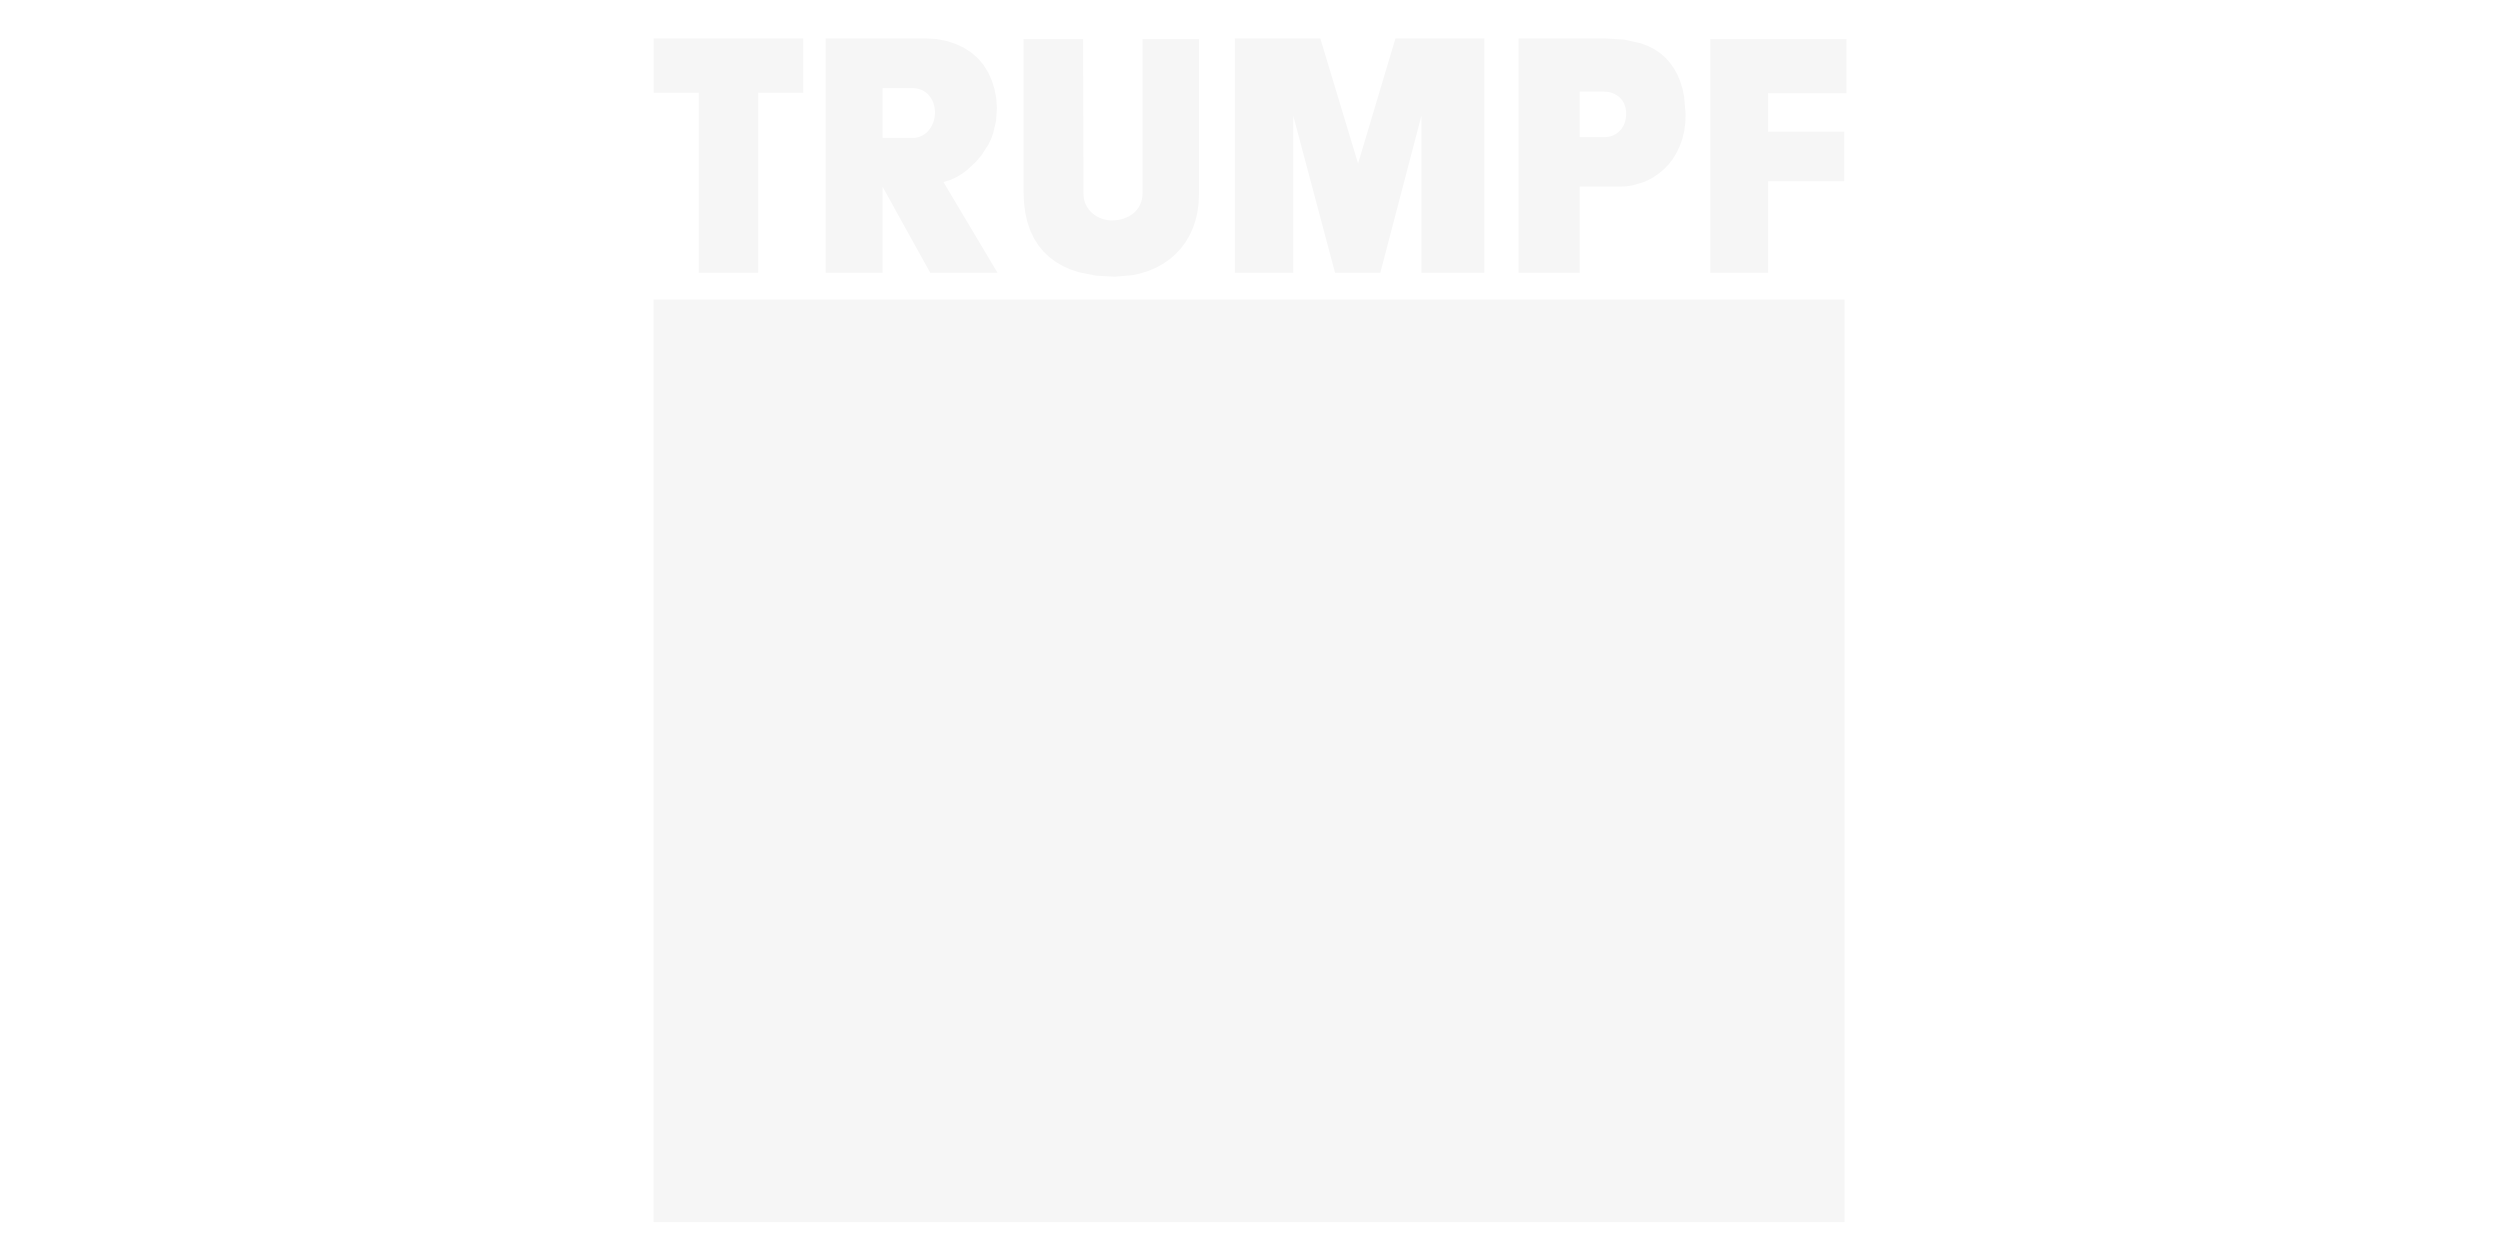
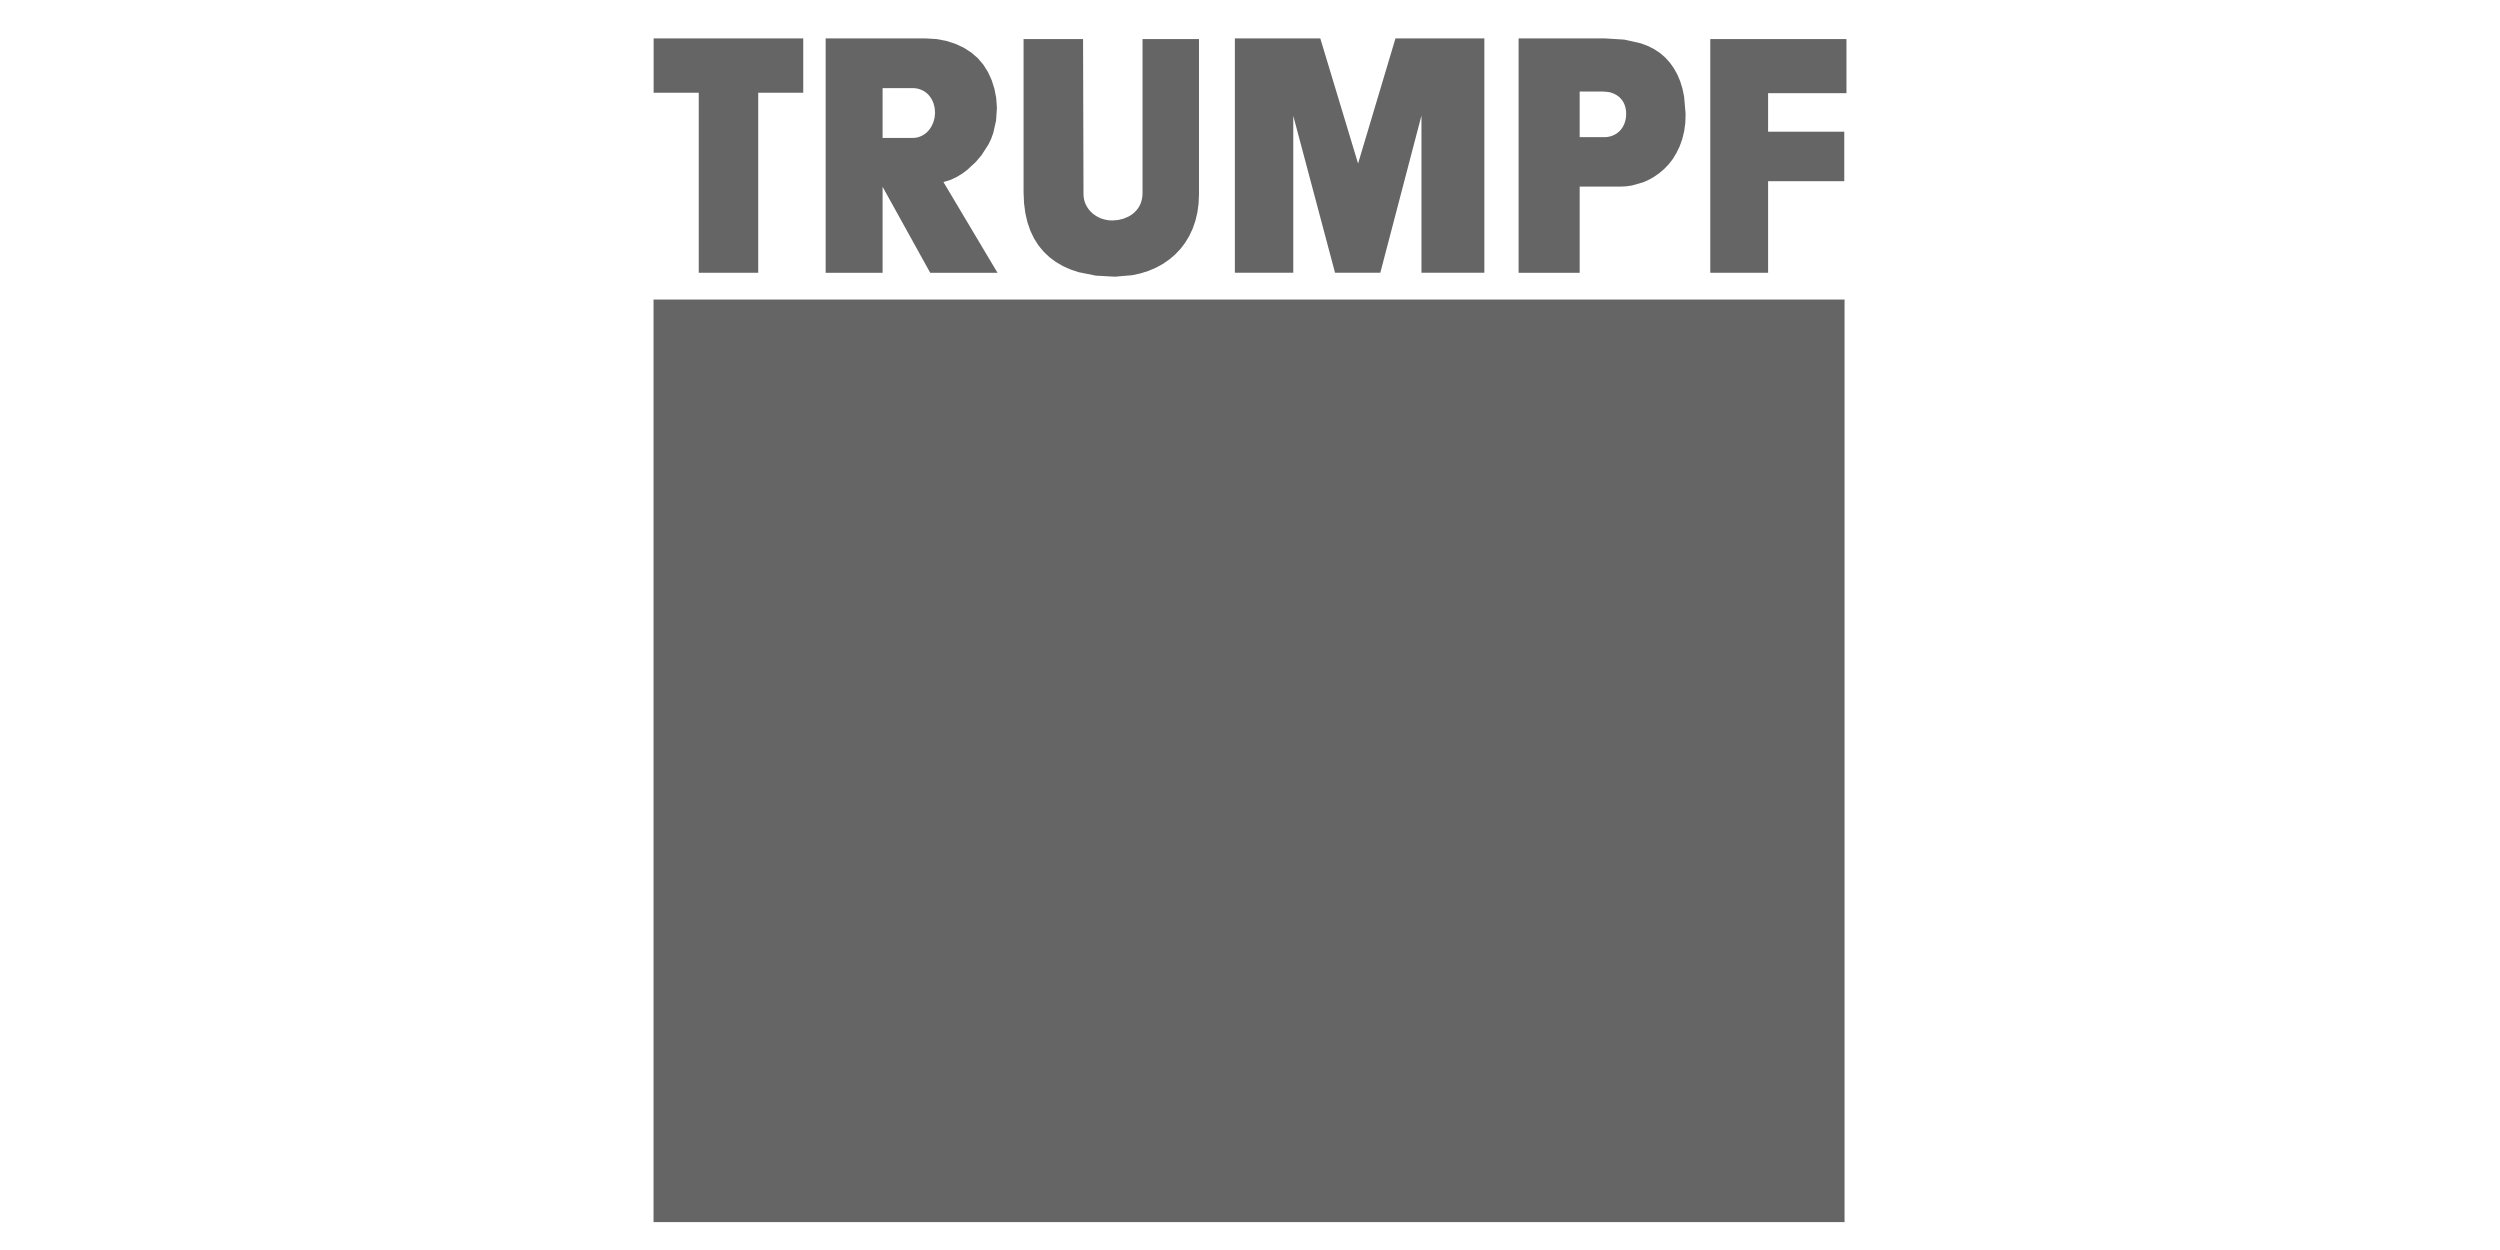
<svg xmlns="http://www.w3.org/2000/svg" id="Ebene_1" data-name="Ebene 1" width="200mm" height="100mm" viewBox="0 0 566.929 283.465">
  <defs>
    <style>
      .cls-1 {
-         fill: #f6f6f6;
+         fill: #656565;
      }
    </style>
  </defs>
  <g id="POLYLINE">
    <path class="cls-1" d="M213.946,41.28l1.5-.45,1.41-.64,1.31-.79,1.18-.88,1.95-1.81,1.29-1.52,1.54-2.39.62-1.27.49-1.35.64-2.81.2-2.85-.16-2.28-.41-2.1-.62-1.96-.84-1.83-1.05-1.68-1.27-1.49-1.49-1.28-1.7-1.09-1.89-.88-2.07-.66-2.25-.42-2.42-.14h-22.67v53.15h12.91v-19.5l10.8,19.5h15.26l-12.26-20.58ZM211.946,26.63l-.27,1.05-.44.97-.28.45-.31.41-.35.39-.39.34-.42.3-.45.26-.48.2-.51.16-.53.09-.56.03h-6.81v-11.3h6.8l.59.03.56.09.52.15.49.2.46.24.41.29.39.33.34.37.31.41.27.43.23.46.19.48.25,1.02.09,1.07-.1,1.08Z" />
  </g>
  <g id="POLYLINE-2" data-name="POLYLINE">
    <path class="cls-1" d="M381.906,21.89l-.37-1.78-.51-1.66-.64-1.53-.78-1.4-.9-1.28-1.04-1.16-1.17-1.02-1.33-.89-1.48-.75-1.64-.61-3.73-.83-4.36-.27h-19.58v53.15h13.85v-19.55h9.36l1.24-.06,1.24-.18,2.52-.72,1.24-.54,1.21-.68,1.17-.81,1.13-.95,1.06-1.09.95-1.23.83-1.37.73-1.51.59-1.65.43-1.77.26-1.91.06-2.03-.34-3.92ZM368.746,26.38l-.07.55-.12.52-.16.5-.2.47-.24.43-.28.41-.31.36-.35.34-.38.29-.41.25-.43.21-.46.17-.48.12-.51.08-.52.02h-5.6v-10.34h5.33l1.08.09.51.1.48.15.46.19.43.23.4.27.37.3.33.34.29.38.26.42.21.45.17.48.12.52.08.55.02.58-.02.57Z" />
  </g>
  <g id="POLYLINE-3" data-name="POLYLINE">
    <polygon class="cls-1" points="418.726 8.859 418.726 21.129 400.956 21.129 400.956 29.868 418.229 29.868 418.229 41.092 400.956 41.092 400.956 61.856 387.843 61.856 387.843 8.859 418.726 8.859 418.726 8.859" />
  </g>
  <g id="POLYLINE-4" data-name="POLYLINE">
    <polygon class="cls-1" points="299.405 8.71 307.972 37.084 316.453 8.71 336.609 8.71 336.609 61.856 322.346 61.856 322.346 26.212 313.015 61.856 302.749 61.856 293.277 26.263 293.277 61.856 280.034 61.856 280.034 8.71 299.405 8.71 299.405 8.71" />
  </g>
  <g id="POLYLINE-5" data-name="POLYLINE">
    <polygon class="cls-1" points="245.706 44.035 245.742 44.664 245.845 45.27 246.01 45.851 246.235 46.404 246.515 46.928 246.847 47.419 247.228 47.875 247.653 48.293 248.119 48.672 248.623 49.008 249.16 49.299 249.727 49.543 250.321 49.737 250.937 49.879 251.572 49.965 252.223 49.995 253.512 49.896 254.756 49.599 255.917 49.108 256.454 48.791 256.955 48.425 257.416 48.012 257.831 47.552 258.196 47.045 258.506 46.491 258.755 45.891 258.939 45.245 259.054 44.554 259.093 43.817 259.093 8.859 271.898 8.859 271.898 44.04 271.804 46.169 271.528 48.184 271.076 50.084 270.458 51.865 269.681 53.524 268.752 55.057 267.68 56.461 266.472 57.732 265.135 58.868 263.679 59.866 262.11 60.721 260.437 61.43 258.667 61.991 256.808 62.4 252.854 62.748 248.507 62.508 244.535 61.708 242.71 61.089 241.002 60.32 239.42 59.396 237.971 58.315 236.663 57.072 235.504 55.665 234.502 54.09 233.664 52.344 232.999 50.422 232.514 48.322 232.217 46.04 232.117 43.572 232.117 8.859 245.609 8.859 245.706 44.035 245.706 44.035" />
  </g>
  <g id="POLYLINE-6" data-name="POLYLINE">
    <polygon class="cls-1" points="148.224 21.029 148.224 8.71 182.153 8.71 182.153 21.029 171.941 21.029 171.941 61.856 158.457 61.856 158.457 21.029 148.224 21.029 148.224 21.029" />
  </g>
  <g id="POLYLINE-7" data-name="POLYLINE">
    <polyline class="cls-1" points="418.293 67.927 418.293 277.139 148.203 277.139 148.203 67.927 418.293 67.927" />
  </g>
</svg>
